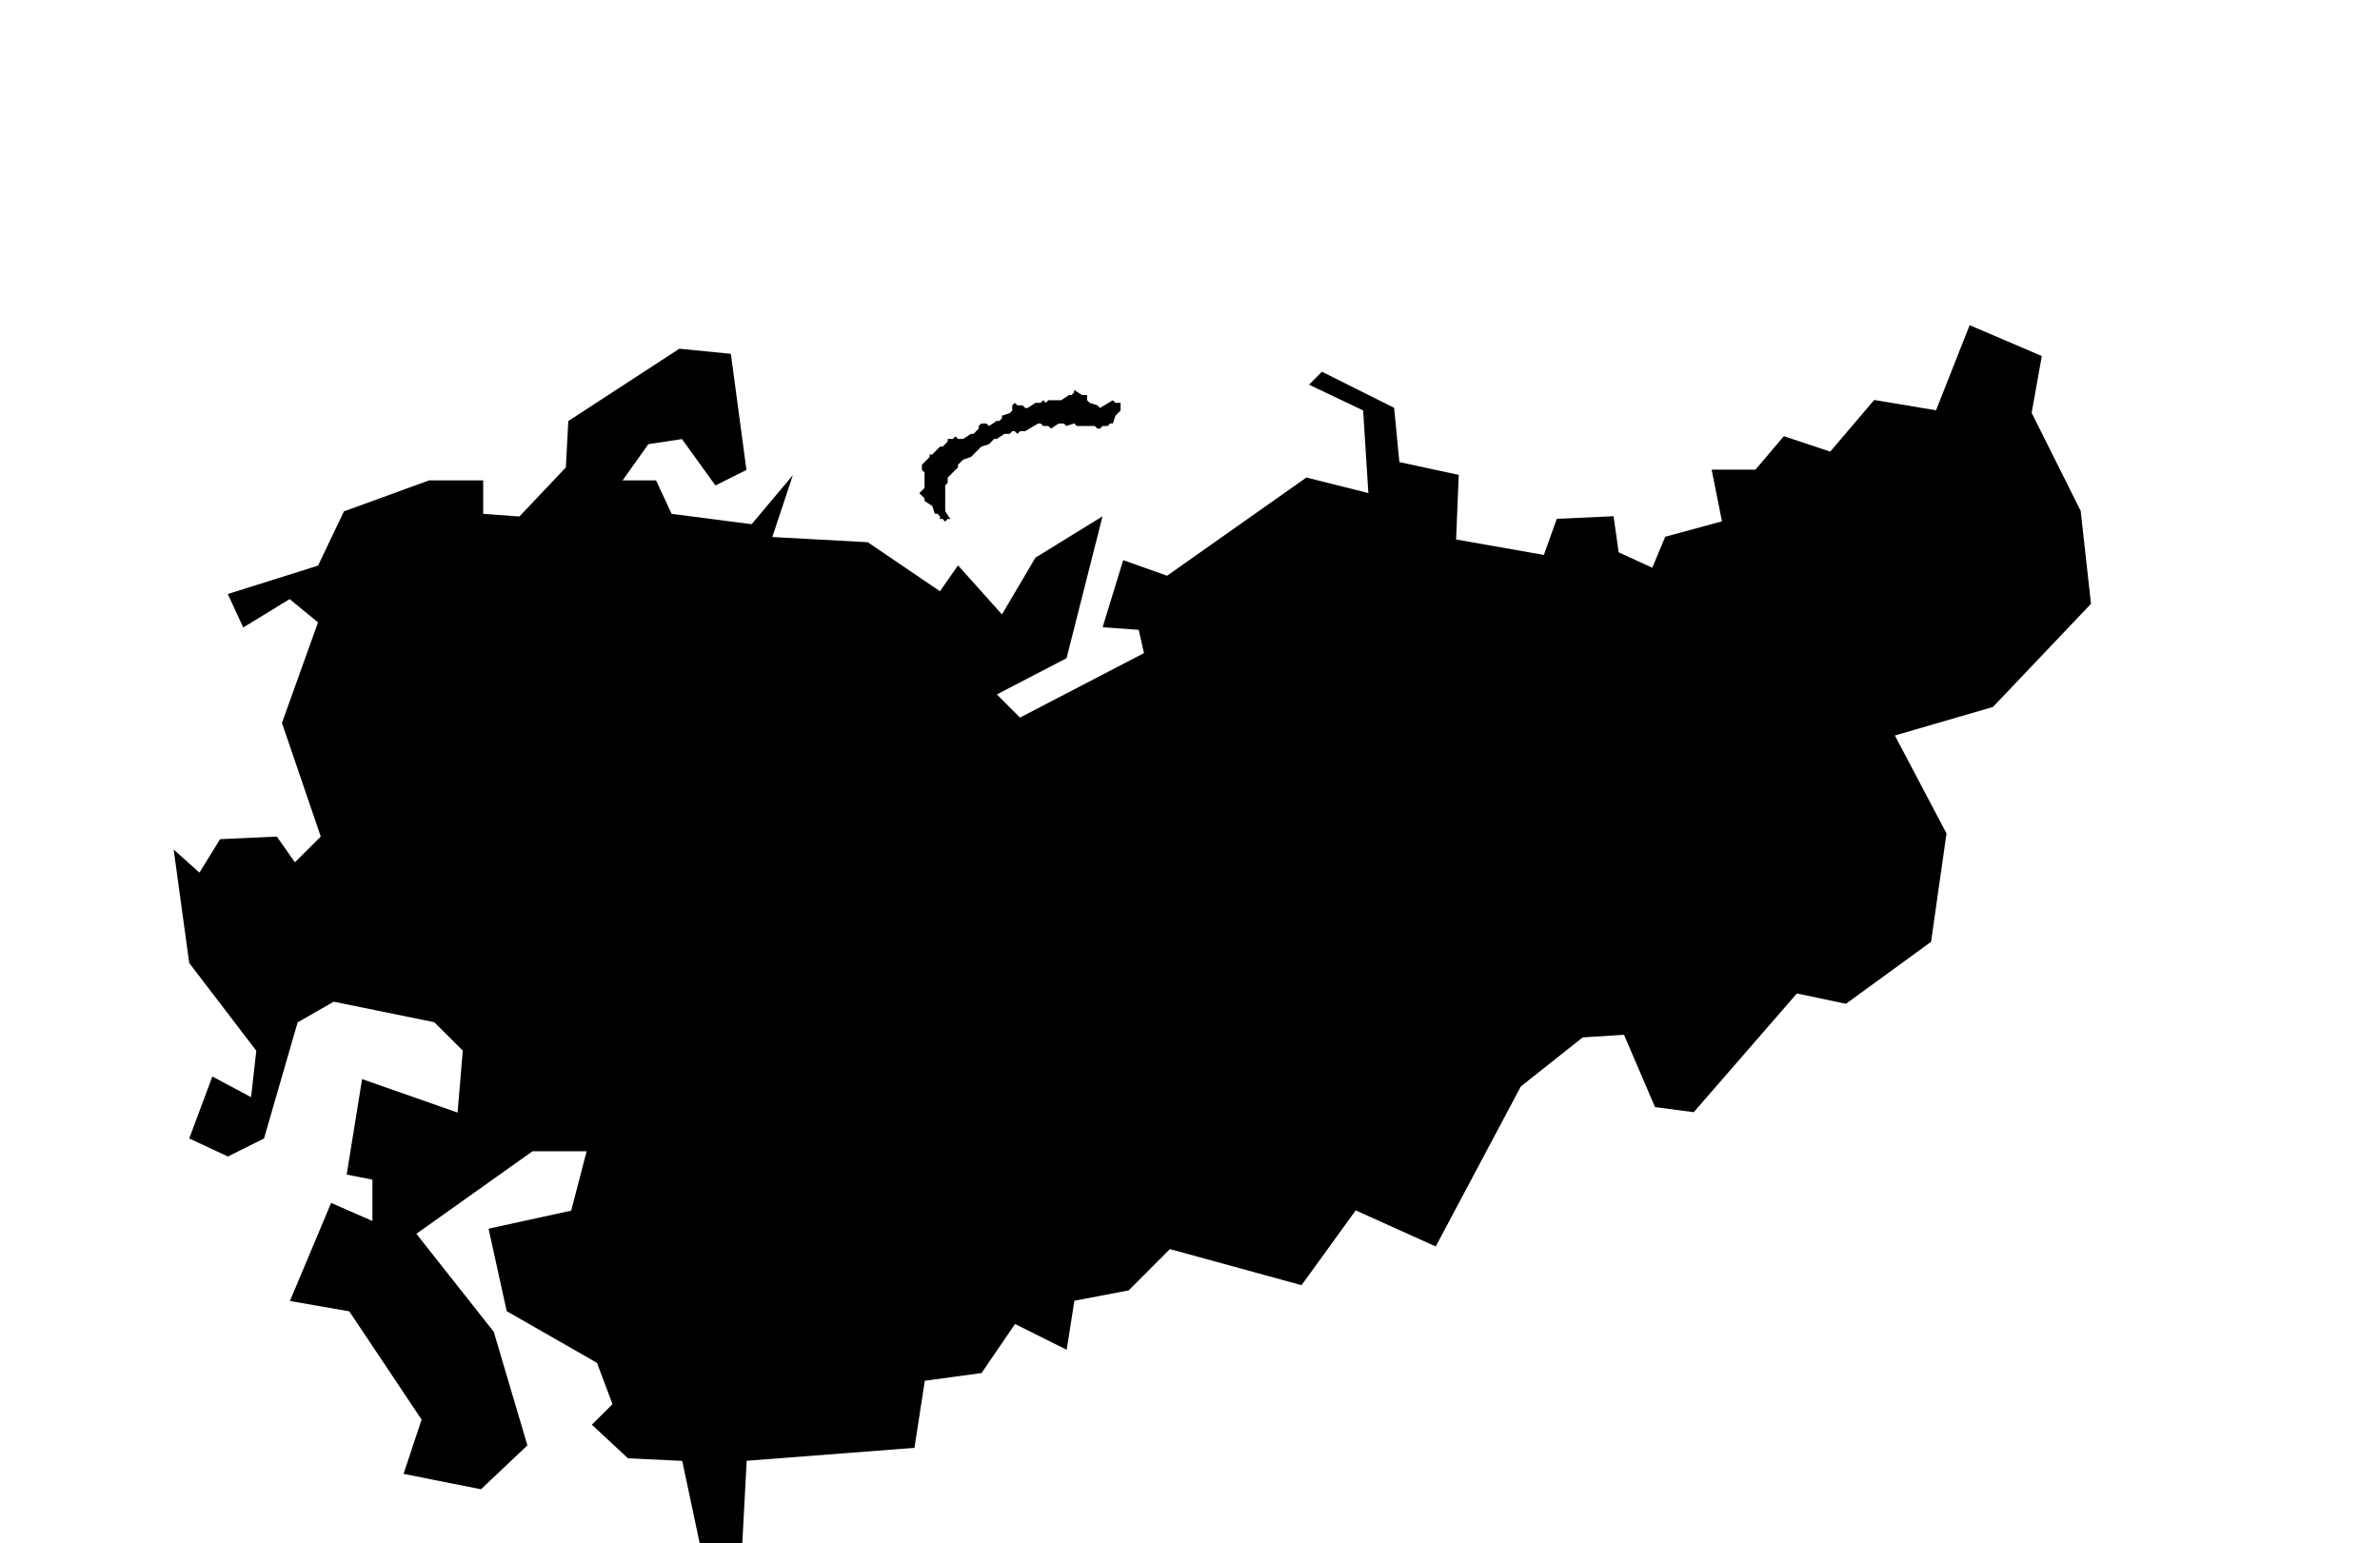
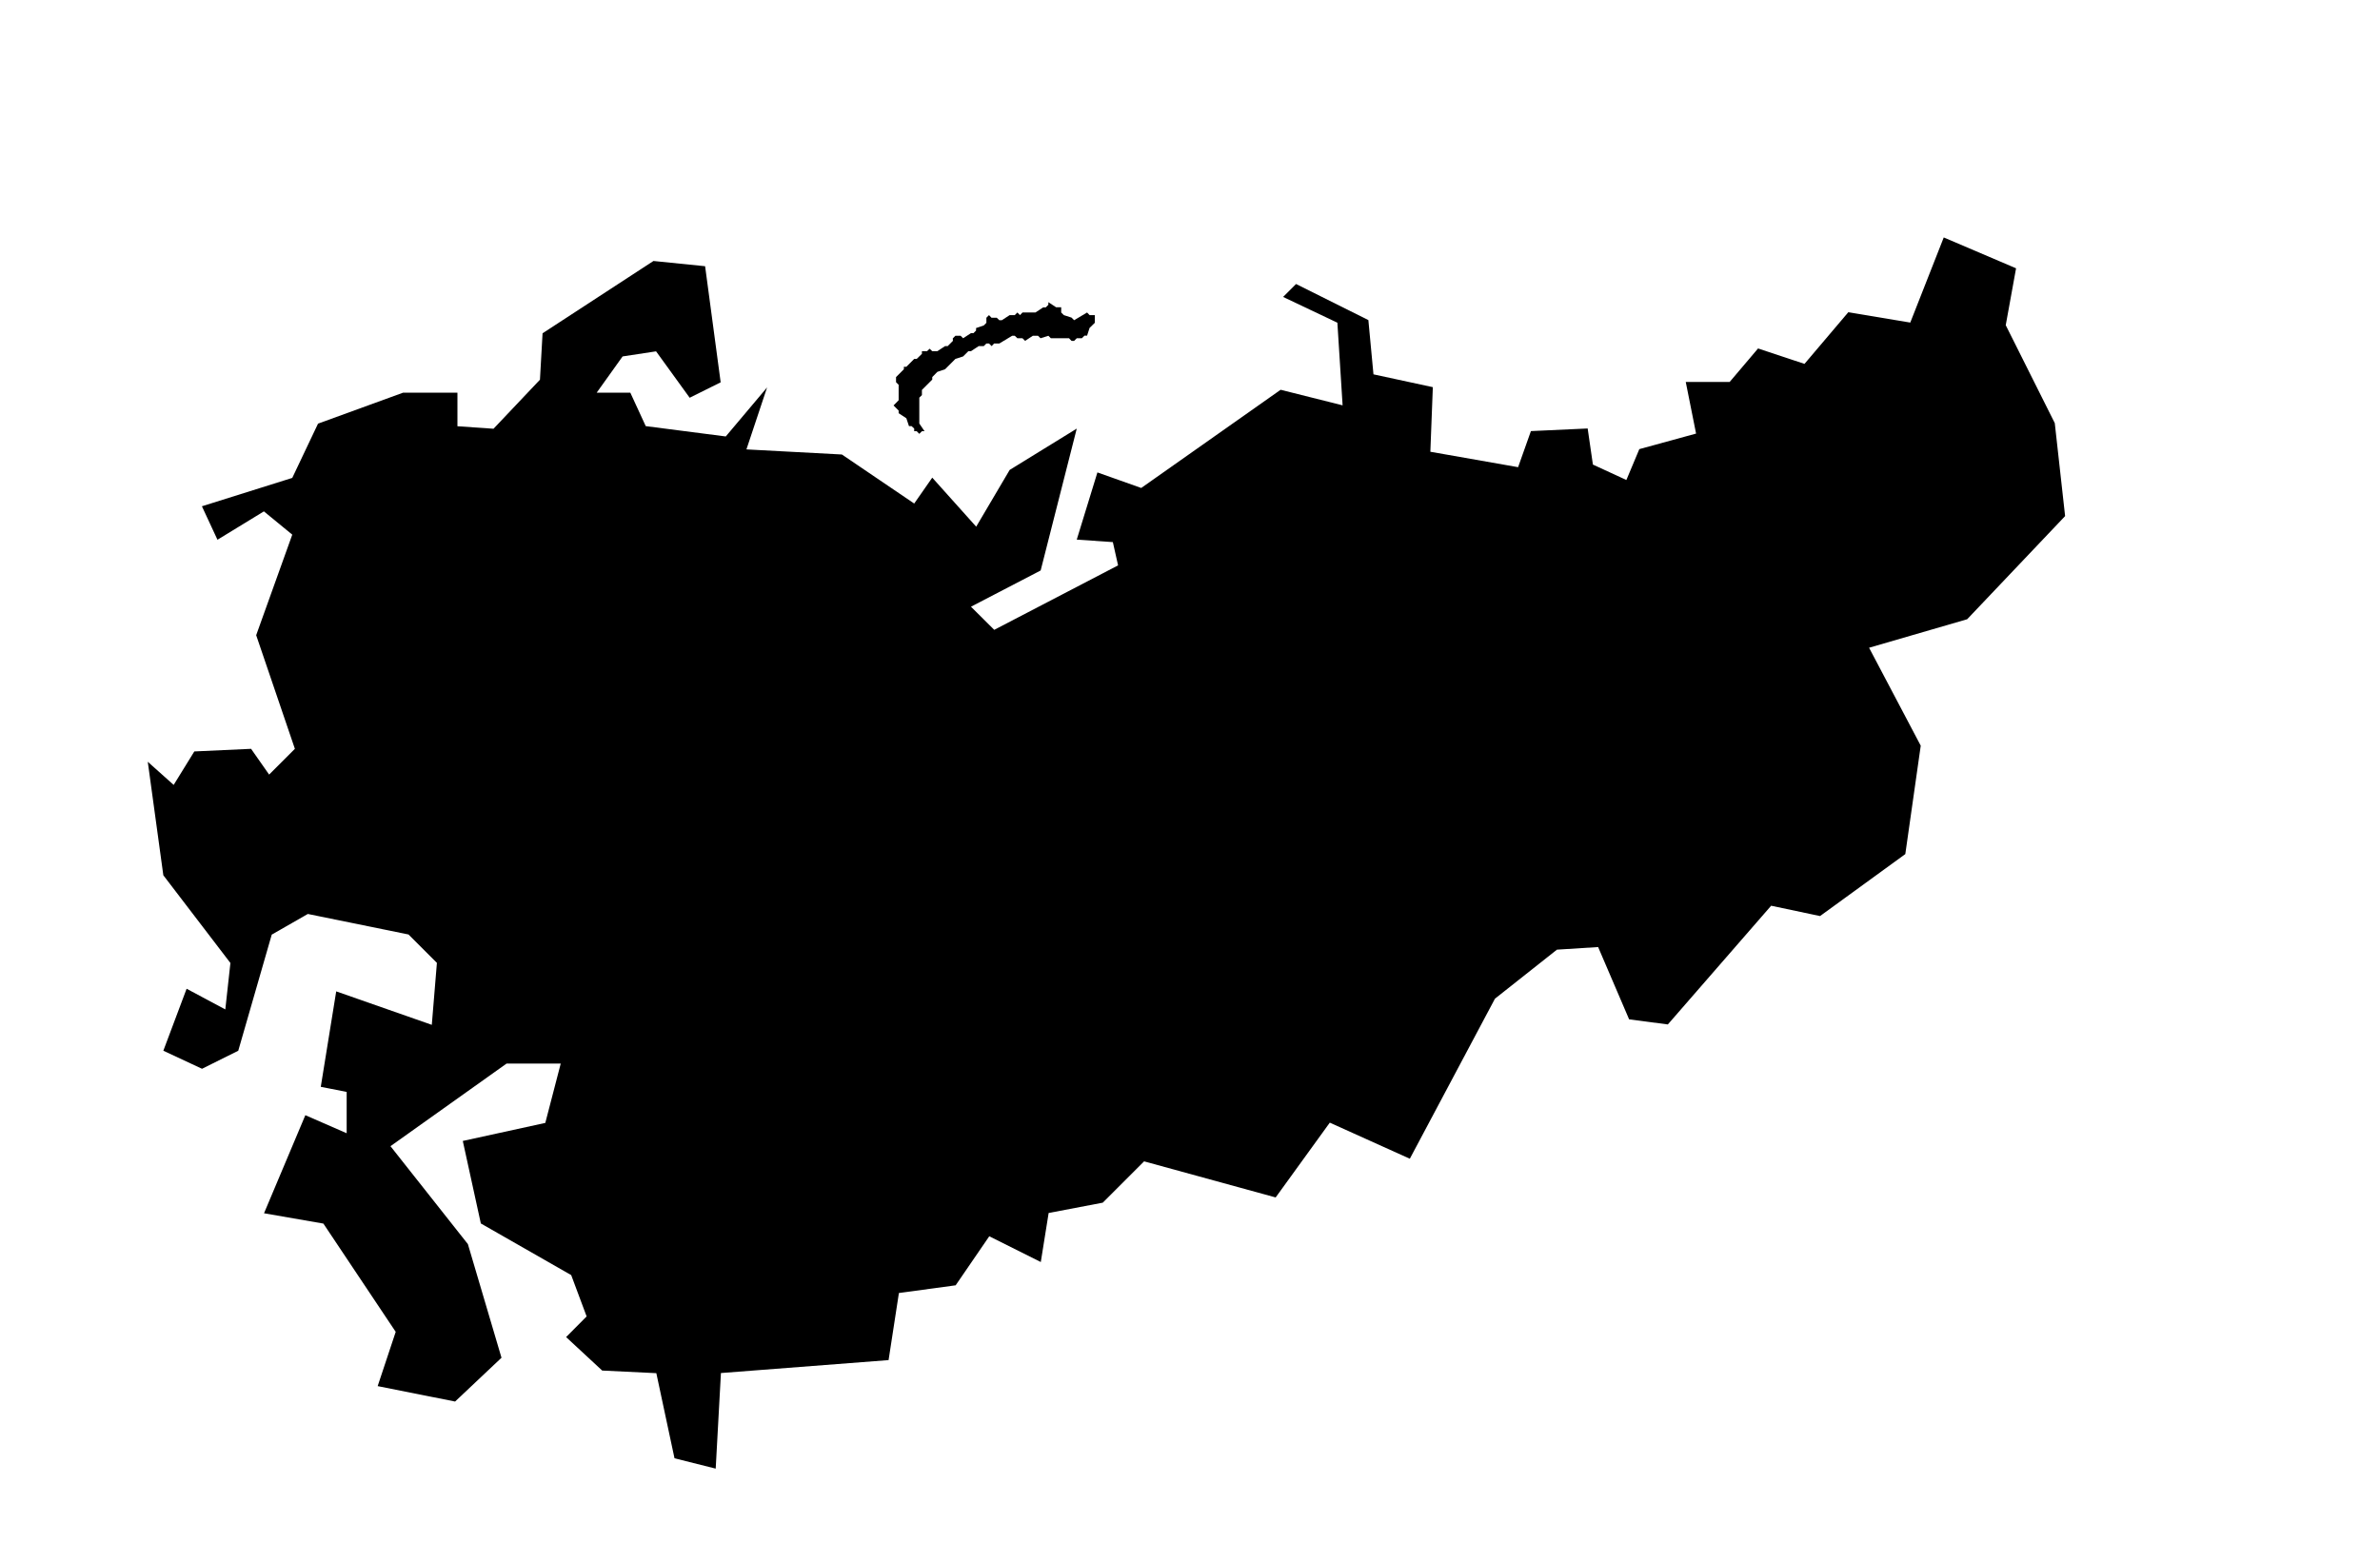
<svg xmlns="http://www.w3.org/2000/svg" viewBox="0 0 1820 1180">
  <g class="territory">
-     <polygon points="1561.4,272.3 1506.2,248.7 1480.5,313.8 1433.2,305.9 1399.6,345.4 1364.1,333.6 1342.4,359.2 1308.9,359.2 1316.8,398.7 1273.4,410.5 1263.5,434.2 1237.8,422.4 1233.9,394.8 1190.5,396.8 1180.6,424.4 1113.5,412.6 1115.5,363.2 1070.1,353.4 1066.1,311.9 1010.9,284.3 1001.0,294.2 1042.4,313.9 1046.4,377.1 999.0,365.2 892.5,440.3 858.9,428.4 843.2,479.7 870.8,481.7 874.8,499.5 780.0,548.8 762.3,531.1 815.6,503.4 843.1,394.9 791.8,426.5 766.2,469.9 732.6,432.4 718.8,452.2 663.6,414.7 590.6,410.7 606.3,363.4 574.8,400.9 513.6,393.0 501.7,367.4 476.1,367.4 495.8,339.7 521.5,335.8 547.1,371.3 570.8,359.4 558.9,270.6 519.5,266.7 434.6,322.0 432.7,357.5 397.2,395.0 369.5,393.0 369.5,367.4 328.1,367.4 263.0,391.1 243.2,432.6 174.2,454.3 186.0,479.9 221.5,458.2 243.2,476.0 215.6,552.9 245.3,639.8 225.5,659.5 211.7,639.8 168.3,641.8 152.5,667.4 132.8,649.7 144.7,736.5 196.0,803.6 192.0,839.1 162.4,823.3 144.7,870.7 174.3,884.5 201.9,870.7 227.6,781.9 255.2,766.1 332.1,781.8 353.9,803.5 349.9,850.9 276.9,825.3 265.1,898.3 284.8,902.2 284.8,933.8 253.2,920.0 221.7,995.0 267.1,1002.9 322.4,1085.7 308.6,1127.2 367.8,1139.0 403.3,1105.4 377.6,1018.6 318.4,943.6 407.2,880.5 448.6,880.5 436.8,925.9 373.6,939.7 387.5,1002.8 456.5,1042.3 468.4,1073.9 452.6,1089.6 480.2,1115.3 521.7,1117.3 535.5,1182.4 567.1,1190.3 571.0,1117.2 699.3,1107.3 707.2,1056.0 750.6,1050.1 776.2,1012.6 815.7,1032.3 821.6,994.8 863.1,986.9 894.6,955.3 995.3,982.9 1036.7,925.7 1097.9,953.3 1163.0,830.9 1210.3,793.4 1241.9,791.4 1265.6,846.7 1295.2,850.6 1374.1,759.8 1411.6,767.7 1476.7,720.3 1488.5,637.4 1449.0,562.5 1524.0,540.7 1599.0,461.8 1591.1,390.7 1553.6,315.7" />
-     <polygon points="856.9,308.1 853.0,308.1 851.0,306.1 841.2,312.0 839.2,310.0 833.3,308.1 831.3,306.1 831.3,302.1 827.3,302.1 821.4,298.2 821.4,300.2 819.4,302.1 817.5,302.1 811.5,306.1 801.7,306.1 799.7,308.1 797.7,306.1 795.8,308.1 791.8,308.1 785.9,312.0 783.9,312.0 781.9,310.0 778.0,310.0 776.0,308.1 774.1,310.0 774.1,314.0 772.1,316.0 766.2,317.9 766.2,319.9 764.2,321.9 762.2,321.9 756.3,325.8 754.3,323.9 750.4,323.9 748.4,325.8 748.4,327.8 744.5,331.8 742.5,331.8 736.6,335.7 732.6,335.7 730.6,333.7 728.7,335.7 724.7,335.7 724.7,337.7 720.8,341.6 718.8,341.6 712.9,347.6 710.9,347.6 710.9,349.5 705.0,355.5 705.0,359.4 707.0,361.4 707.0,373.2 703.0,377.2 707.0,381.1 707.0,383.1 712.9,387.0 714.9,392.9 716.8,392.9 718.8,394.9 718.8,396.9 720.8,396.9 722.8,398.9 724.7,396.9 726.7,396.9 722.8,391.0 722.8,371.2 724.7,369.3 724.7,365.3 732.6,357.4 732.6,355.4 736.6,351.5 742.5,349.5 750.4,341.6 756.3,339.7 760.2,335.7 762.2,335.7 768.1,331.8 772.1,331.8 774.1,329.8 776.0,329.8 778.0,331.8 780.0,329.8 783.9,329.8 793.8,323.9 795.8,323.9 797.7,325.8 801.7,325.8 803.7,327.8 809.6,323.9 813.5,323.9 815.5,325.8 821.4,323.8 823.4,325.8 837.2,325.8 839.2,327.8 841.2,327.8 843.1,325.8 847.1,325.8 849.0,323.8 851.0,323.8 853.0,317.9 856.9,314.0" />
+     <polygon points="1541.7,205.2 1486.4,181.6 1460.8,246.7 1413.4,238.8 1379.9,278.3 1344.4,266.5 1322.7,292.1 1289.1,292.1 1297.0,331.6 1253.6,343.5 1243.7,367.1 1218.1,355.3 1214.1,327.7 1170.7,329.7 1160.9,357.3 1093.8,345.5 1095.7,296.1 1050.3,286.3 1046.4,244.8 991.1,217.2 981.2,227.1 1022.7,246.8 1026.7,310.0 979.3,298.1 872.7,373.2 839.2,361.3 823.4,412.7 851.0,414.6 855.0,432.4 760.3,481.7 742.5,464.0 795.8,436.3 823.4,327.8 772.1,359.4 746.5,402.8 712.9,365.3 699.1,385.1 643.8,347.6 570.8,343.7 586.6,296.3 555.0,333.8 493.8,325.9 482.0,300.3 456.3,300.3 476.1,272.6 501.7,268.7 527.4,304.2 551.1,292.4 539.2,203.6 499.7,199.6 414.9,254.9 412.9,290.4 377.4,327.9 349.8,326.0 349.8,300.3 308.3,300.3 243.2,324.0 223.5,365.5 154.4,387.2 166.3,412.8 201.8,391.1 223.5,408.9 195.9,485.8 225.5,572.7 205.8,592.4 192.0,572.7 148.6,574.7 132.8,600.3 113.0,582.6 124.9,669.4 176.2,736.5 172.3,772.0 142.7,756.2 124.9,803.6 154.5,817.4 182.2,803.6 207.8,714.8 235.4,699.0 312.4,714.7 334.1,736.4 330.2,783.8 257.1,758.2 245.3,831.2 265.1,835.1 265.1,866.7 233.5,852.9 201.9,927.9 247.3,935.8 302.6,1018.6 288.8,1060.1 348.0,1071.9 383.5,1038.4 357.8,951.5 298.6,876.6 387.4,813.4 428.8,813.4 417.0,858.8 353.9,872.6 367.7,935.7 436.8,975.2 448.6,1006.8 432.9,1022.6 460.5,1048.2 501.9,1050.2 515.8,1115.3 547.3,1123.2 551.3,1050.1 679.5,1040.2 687.4,988.9 730.8,983.0 756.5,945.5 795.9,965.2 801.9,927.7 843.3,919.8 874.9,888.2 975.5,915.8 1016.9,858.6 1078.1,886.2 1143.2,763.8 1190.6,726.3 1222.1,724.3 1245.8,779.6 1275.4,783.5 1354.4,692.7 1391.8,700.6 1457.0,653.2 1468.8,570.3 1429.3,495.4 1504.3,473.6 1579.2,394.7 1571.3,323.6 1533.8,248.7" />
+     <polygon points="837.2,241.0 833.2,241.0 831.3,239.0 821.4,244.9 819.4,242.9 813.5,241.0 811.5,239.0 811.5,235.0 807.6,235.0 801.7,231.1 801.7,233.1 799.7,235.1 797.7,235.1 791.8,239.0 781.9,239.0 780.0,241.0 778.0,239.0 776.0,241.0 772.1,241.0 766.1,244.9 764.2,244.9 762.2,243.0 758.2,243.0 756.3,241.0 754.3,243.0 754.3,246.9 752.3,248.9 746.4,250.9 746.4,252.8 744.4,254.8 742.5,254.8 736.5,258.7 734.6,256.8 730.6,256.8 728.6,258.8 728.7,260.7 724.7,264.7 722.7,264.7 716.8,268.6 712.9,268.6 710.9,266.7 708.9,268.6 705.0,268.6 705.0,270.6 701.0,274.5 699.1,274.5 693.1,280.5 691.2,280.5 691.2,282.4 685.2,288.4 685.2,292.3 687.2,294.3 687.2,306.1 683.3,310.1 687.2,314.0 687.2,316.0 693.1,319.9 695.1,325.9 697.1,325.9 699.1,327.8 699.1,329.8 701.0,329.8 703.0,331.8 705.0,329.8 707.0,329.8 703.0,323.9 703.0,304.1 705.0,302.2 705.0,298.2 712.9,290.3 712.9,288.4 716.8,284.4 722.7,282.4 730.6,274.5 736.5,272.6 740.5,268.6 742.5,268.6 748.4,264.7 752.3,264.7 754.3,262.7 756.3,262.7 758.3,264.7 760.2,262.7 764.2,262.7 774.0,256.8 776.0,256.8 778.0,258.7 781.9,258.7 783.9,260.7 789.8,256.8 793.8,256.8 795.7,258.7 801.7,256.8 803.6,258.7 817.5,258.7 819.4,260.7 821.4,260.7 823.4,258.7 827.3,258.7 829.3,256.7 831.3,256.7 833.2,250.8 837.2,246.9" />
  </g>
</svg>
